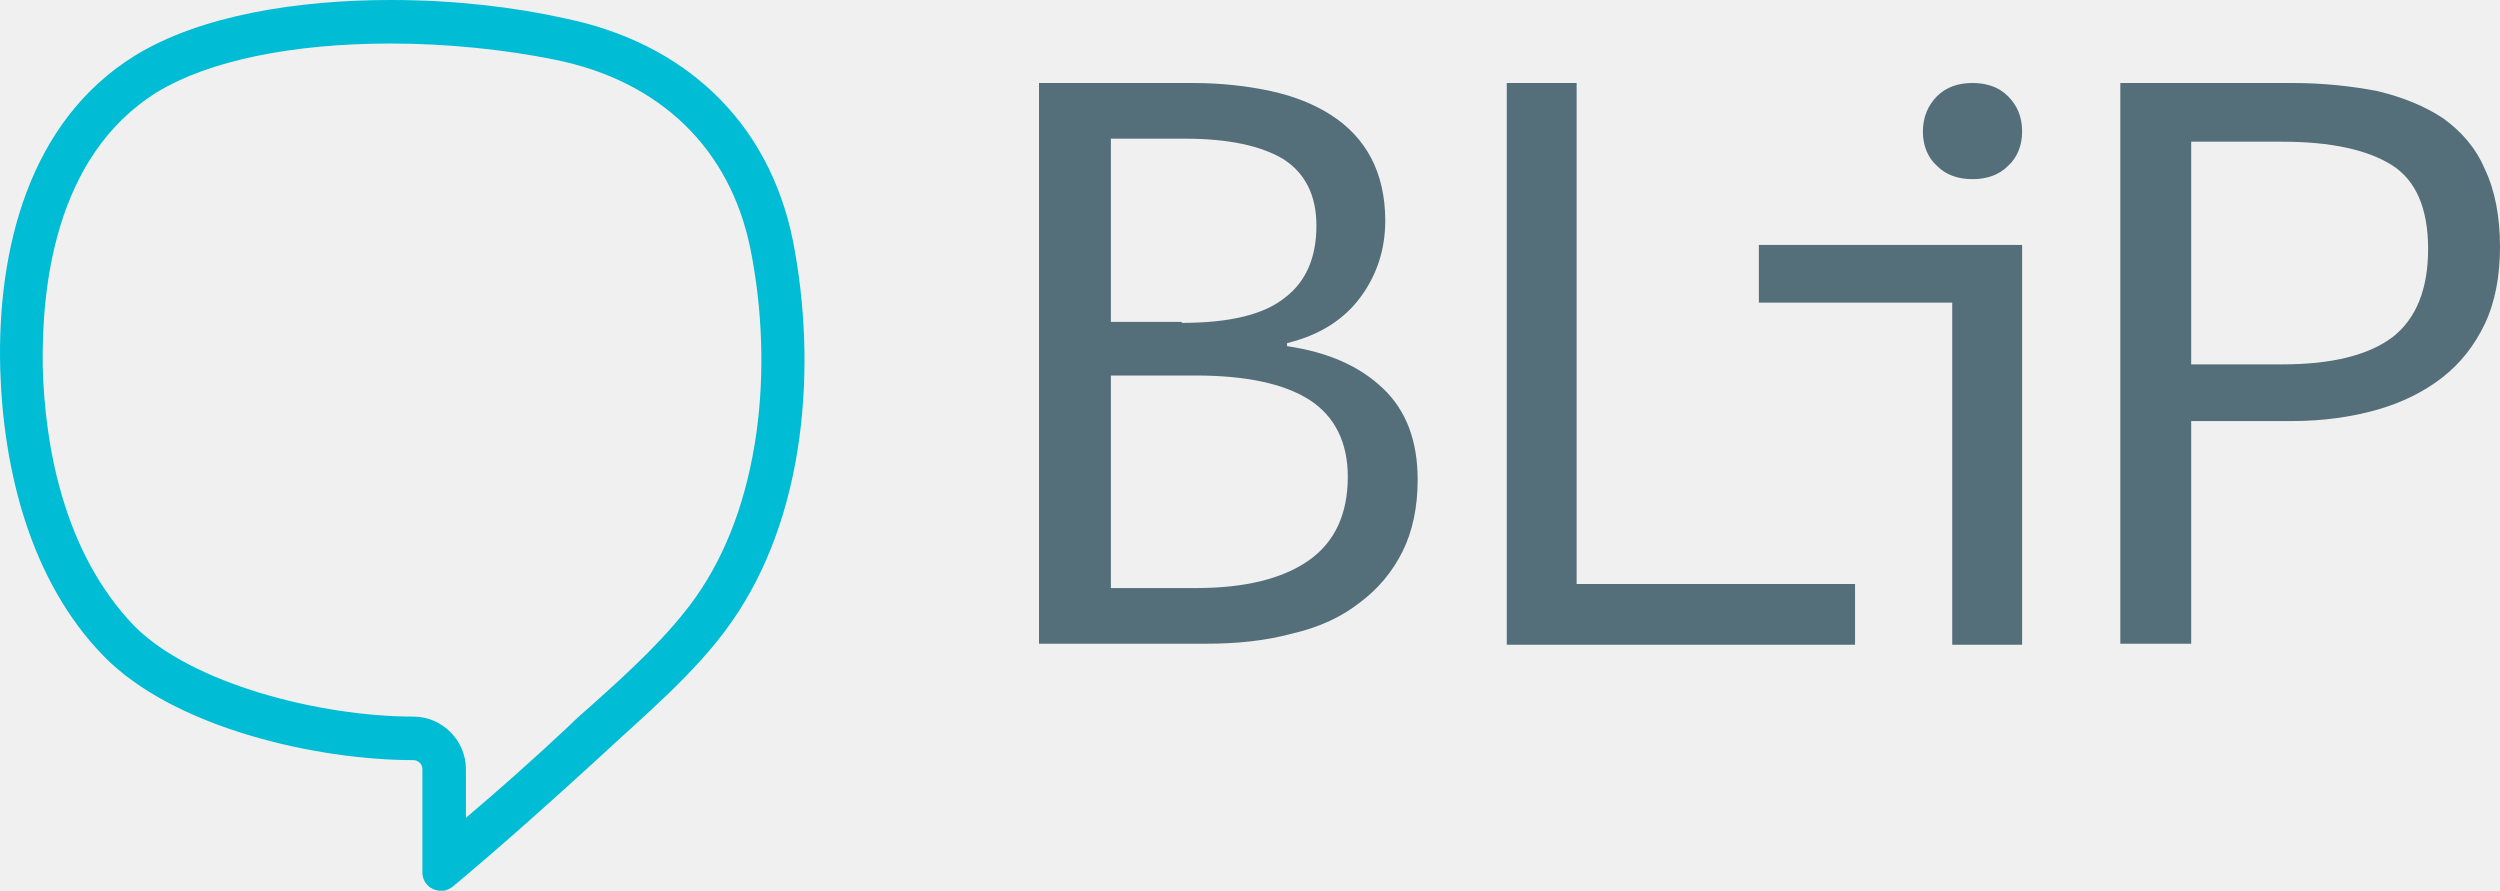
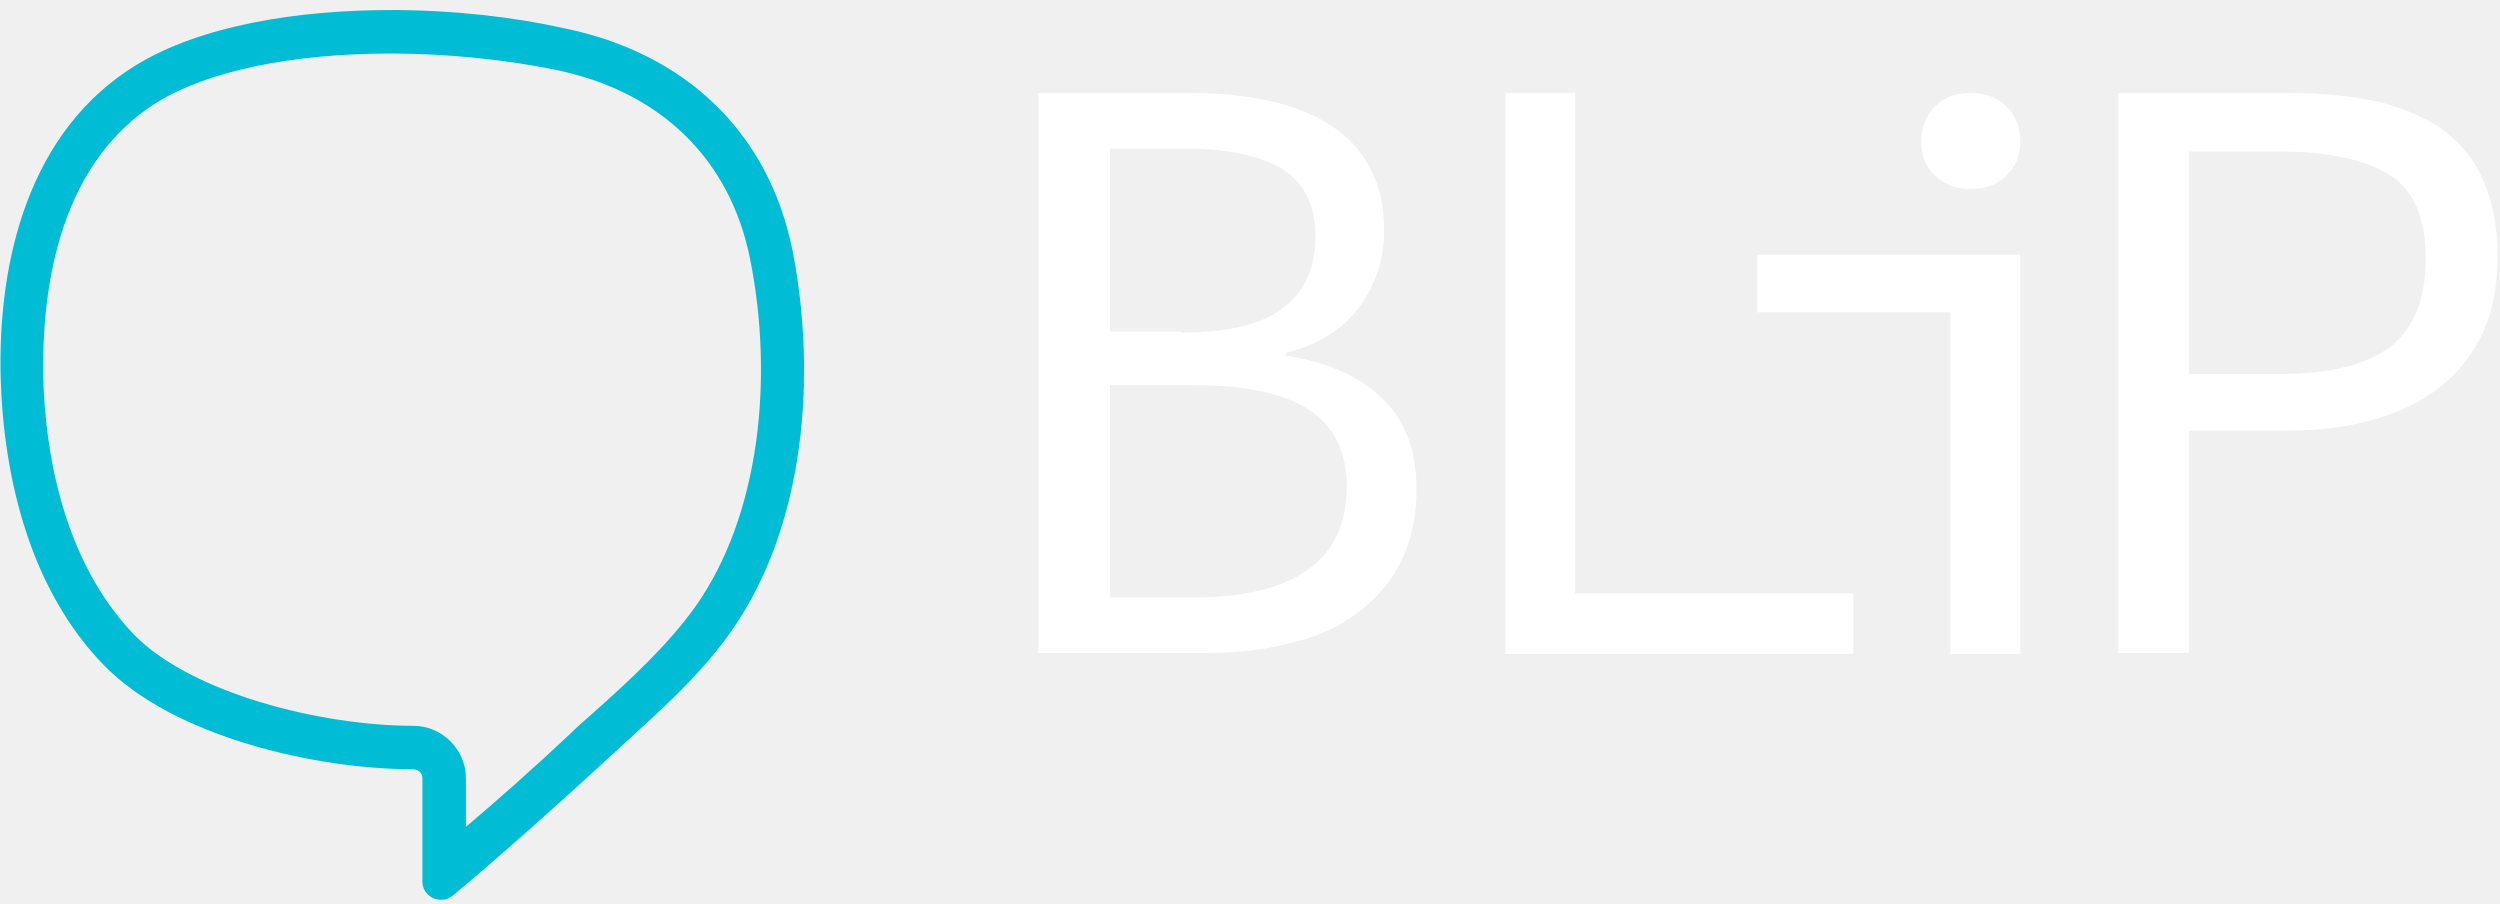
- <svg xmlns="http://www.w3.org/2000/svg" width="247" height="88" viewBox="0 0 247 88" fill="none">
-   <path d="M38.632 4.3C44.134 4.3 49.936 4.9 54.837 5.9C65.241 8 72.143 14.7 74.144 24.6C75.344 30.6 75.544 36.9 74.744 42.7C73.844 49.1 71.843 54.6 68.742 59C66.041 62.8 62.24 66.3 58.539 69.6C57.738 70.3 56.938 71 56.238 71.7C52.837 74.9 49.336 78 46.035 80.8V76C46.035 73.2 43.734 70.8 40.833 70.8C31.73 70.8 18.926 67.6 13.224 61.8C6.222 54.5 4.421 43.9 4.221 36.2C4.121 28.8 5.221 15.5 15.525 9.1C20.626 6 28.829 4.3 38.632 4.3ZM38.632 0C29.429 0 19.826 1.5 13.324 5.5C2.82 12 -0.281 24.7 0.02 36.4C0.32 46.5 3.021 57.4 10.223 64.8C17.125 71.9 31.23 75.1 40.833 75.1C41.233 75.1 41.733 75.4 41.733 76V86.2C41.733 87.2 42.533 88 43.534 88C43.634 88 43.634 88 43.734 88C44.134 88 44.434 87.8 44.734 87.6C49.636 83.5 54.437 79.2 59.139 74.9C63.64 70.7 68.742 66.5 72.243 61.5C79.645 51 80.746 36.1 78.345 23.8C75.944 11.9 67.541 4.2 55.738 1.8C50.836 0.7 44.834 0 38.632 0Z" fill="#00BCD4" />
-   <path d="M102.653 8.2H117.858C120.659 8.2 123.26 8.5 125.56 9C127.861 9.5 129.862 10.3 131.562 11.4C133.263 12.5 134.563 13.9 135.464 15.6C136.364 17.3 136.864 19.4 136.864 21.8C136.864 24.6 136.064 27.1 134.463 29.3C132.863 31.5 130.462 33.1 127.161 33.9V34.2C131.262 34.8 134.363 36.2 136.664 38.4C138.965 40.6 140.065 43.6 140.065 47.4C140.065 50.1 139.565 52.5 138.565 54.5C137.564 56.5 136.164 58.2 134.263 59.6C132.463 61 130.262 62 127.661 62.6C125.06 63.3 122.259 63.6 119.158 63.6H102.653V8.2ZM116.758 31.9C121.459 31.9 124.86 31.1 126.961 29.4C129.062 27.8 130.062 25.4 130.062 22.3C130.062 19.3 128.962 17.1 126.761 15.7C124.56 14.4 121.359 13.7 117.058 13.7H109.755V31.8H116.758V31.9ZM118.158 58.1C122.96 58.1 126.661 57.2 129.262 55.4C131.862 53.6 133.163 50.8 133.163 47.1C133.163 43.7 131.862 41.1 129.362 39.5C126.861 37.9 123.06 37.1 118.158 37.1H109.755V58.1H118.158Z" fill="#546E7A" />
-   <path d="M148.868 8.2H155.77V57.7H183.279V63.7H148.868V8.2Z" fill="#546E7A" />
-   <path d="M173.776 24.2H199.785V63.7H192.882V29.9H173.776V24.2Z" fill="#546E7A" />
-   <path d="M194.883 17.7C193.483 17.7 192.282 17.3 191.382 16.4C190.482 15.6 189.981 14.4 189.981 13C189.981 11.6 190.482 10.4 191.382 9.5C192.282 8.6 193.483 8.2 194.883 8.2C196.283 8.2 197.484 8.6 198.384 9.5C199.284 10.4 199.785 11.5 199.785 13C199.785 14.4 199.284 15.6 198.384 16.4C197.484 17.3 196.283 17.7 194.883 17.7Z" fill="#546E7A" />
-   <path d="M209.488 8.2H226.493C229.494 8.2 232.295 8.5 234.896 9C237.397 9.6 239.598 10.5 241.398 11.7C243.199 13 244.599 14.6 245.499 16.7C246.5 18.8 247 21.4 247 24.4C247 27.3 246.5 29.9 245.499 32C244.499 34.1 243.099 35.9 241.298 37.3C239.498 38.7 237.297 39.8 234.796 40.5C232.295 41.2 229.494 41.6 226.493 41.6H216.49V63.6H209.488V8.2ZM225.493 36C230.395 36 233.996 35.1 236.397 33.3C238.697 31.5 239.898 28.6 239.898 24.6C239.898 20.6 238.697 17.8 236.296 16.3C233.896 14.8 230.295 14 225.493 14H216.49V36H225.493Z" fill="#546E7A" />
+ <svg xmlns="http://www.w3.org/2000/svg" width="202" height="73" viewBox="0 0 202 73" fill="none">
+   <path d="M31.597 4.323C36.091 4.323 40.83 4.813 44.834 5.63C53.333 7.346 58.971 12.819 60.605 20.905C61.586 25.807 61.749 30.953 61.095 35.691C60.36 40.919 58.725 45.412 56.192 49.006C53.986 52.11 50.881 54.969 47.858 57.665C47.204 58.236 46.55 58.808 45.978 59.38C43.2 61.994 40.34 64.526 37.644 66.814V62.893C37.644 60.605 35.764 58.645 33.394 58.645C25.958 58.645 15.499 56.031 10.841 51.293C5.121 45.33 3.651 36.671 3.487 30.381C3.406 24.336 4.304 13.472 12.721 8.244C16.888 5.712 23.589 4.323 31.597 4.323ZM31.597 0.811C24.079 0.811 16.235 2.036 10.923 5.303C2.343 10.613 -0.19 20.987 0.055 30.545C0.3 38.795 2.507 47.699 8.39 53.744C14.028 59.543 25.55 62.157 33.394 62.157C33.721 62.157 34.13 62.402 34.13 62.893V71.225C34.13 72.041 34.783 72.695 35.601 72.695C35.682 72.695 35.682 72.695 35.764 72.695C36.091 72.695 36.336 72.532 36.581 72.368C40.585 69.019 44.507 65.507 48.348 61.994C52.025 58.563 56.192 55.132 59.052 51.048C65.099 42.471 65.998 30.299 64.037 20.252C62.076 10.531 55.212 4.241 45.57 2.281C41.566 1.382 36.663 0.811 31.597 0.811Z" fill="#00BCD4" />
+   <path d="M83.893 7.509H96.314C98.602 7.509 100.726 7.754 102.606 8.162C104.485 8.571 106.119 9.224 107.509 10.123C108.898 11.021 109.96 12.165 110.695 13.554C111.431 14.942 111.839 16.658 111.839 18.618C111.839 20.905 111.186 22.948 109.878 24.745C108.571 26.542 106.61 27.849 103.913 28.502V28.747C107.263 29.238 109.796 30.381 111.676 32.178C113.555 33.975 114.454 36.426 114.454 39.53C114.454 41.736 114.046 43.696 113.228 45.33C112.411 46.964 111.267 48.352 109.715 49.496C108.244 50.639 106.446 51.456 104.322 51.947C102.197 52.518 99.909 52.763 97.376 52.763H83.893V7.509ZM95.415 26.869C99.255 26.869 102.034 26.215 103.75 24.826C105.466 23.52 106.283 21.559 106.283 19.027C106.283 16.576 105.384 14.779 103.586 13.635C101.789 12.573 99.174 12.002 95.66 12.002H89.695V26.787H95.415V26.869ZM96.559 48.271C100.481 48.271 103.505 47.535 105.629 46.065C107.754 44.595 108.816 42.307 108.816 39.285C108.816 36.508 107.754 34.384 105.711 33.077C103.668 31.77 100.563 31.116 96.559 31.116H89.695V48.271H96.559Z" fill="#FFF" />
+   <path d="M121.645 7.509H127.283V47.944H149.754V52.845H121.645V7.509Z" fill="#FFF" />
+   <path d="M141.992 20.579H163.237V52.845H157.599V25.235H141.992V20.579Z" fill="#FFF" />
+   <path d="M159.233 15.269C158.089 15.269 157.109 14.942 156.373 14.207C155.638 13.554 155.229 12.573 155.229 11.43C155.229 10.286 155.638 9.306 156.373 8.571C157.109 7.836 158.089 7.509 159.233 7.509C160.377 7.509 161.358 7.836 162.093 8.571C162.829 9.306 163.237 10.205 163.237 11.43C163.237 12.573 162.829 13.554 162.093 14.207C161.358 14.942 160.377 15.269 159.233 15.269Z" fill="#FFF" />
+   <path d="M171.163 7.509H185.055C187.506 7.509 189.794 7.754 191.919 8.162C193.961 8.653 195.759 9.388 197.23 10.368C198.701 11.43 199.845 12.737 200.58 14.452C201.397 16.168 201.806 18.292 201.806 20.742C201.806 23.111 201.397 25.235 200.58 26.95C199.763 28.666 198.619 30.136 197.148 31.28C195.677 32.423 193.88 33.322 191.837 33.894C189.794 34.466 187.506 34.792 185.055 34.792H176.883V52.763H171.163V7.509ZM184.237 30.218C188.241 30.218 191.183 29.483 193.144 28.012C195.024 26.542 196.004 24.173 196.004 20.906C196.004 17.638 195.024 15.351 193.063 14.126C191.101 12.9 188.16 12.247 184.237 12.247H176.883V30.218H184.237Z" fill="#FFF" />
</svg>
